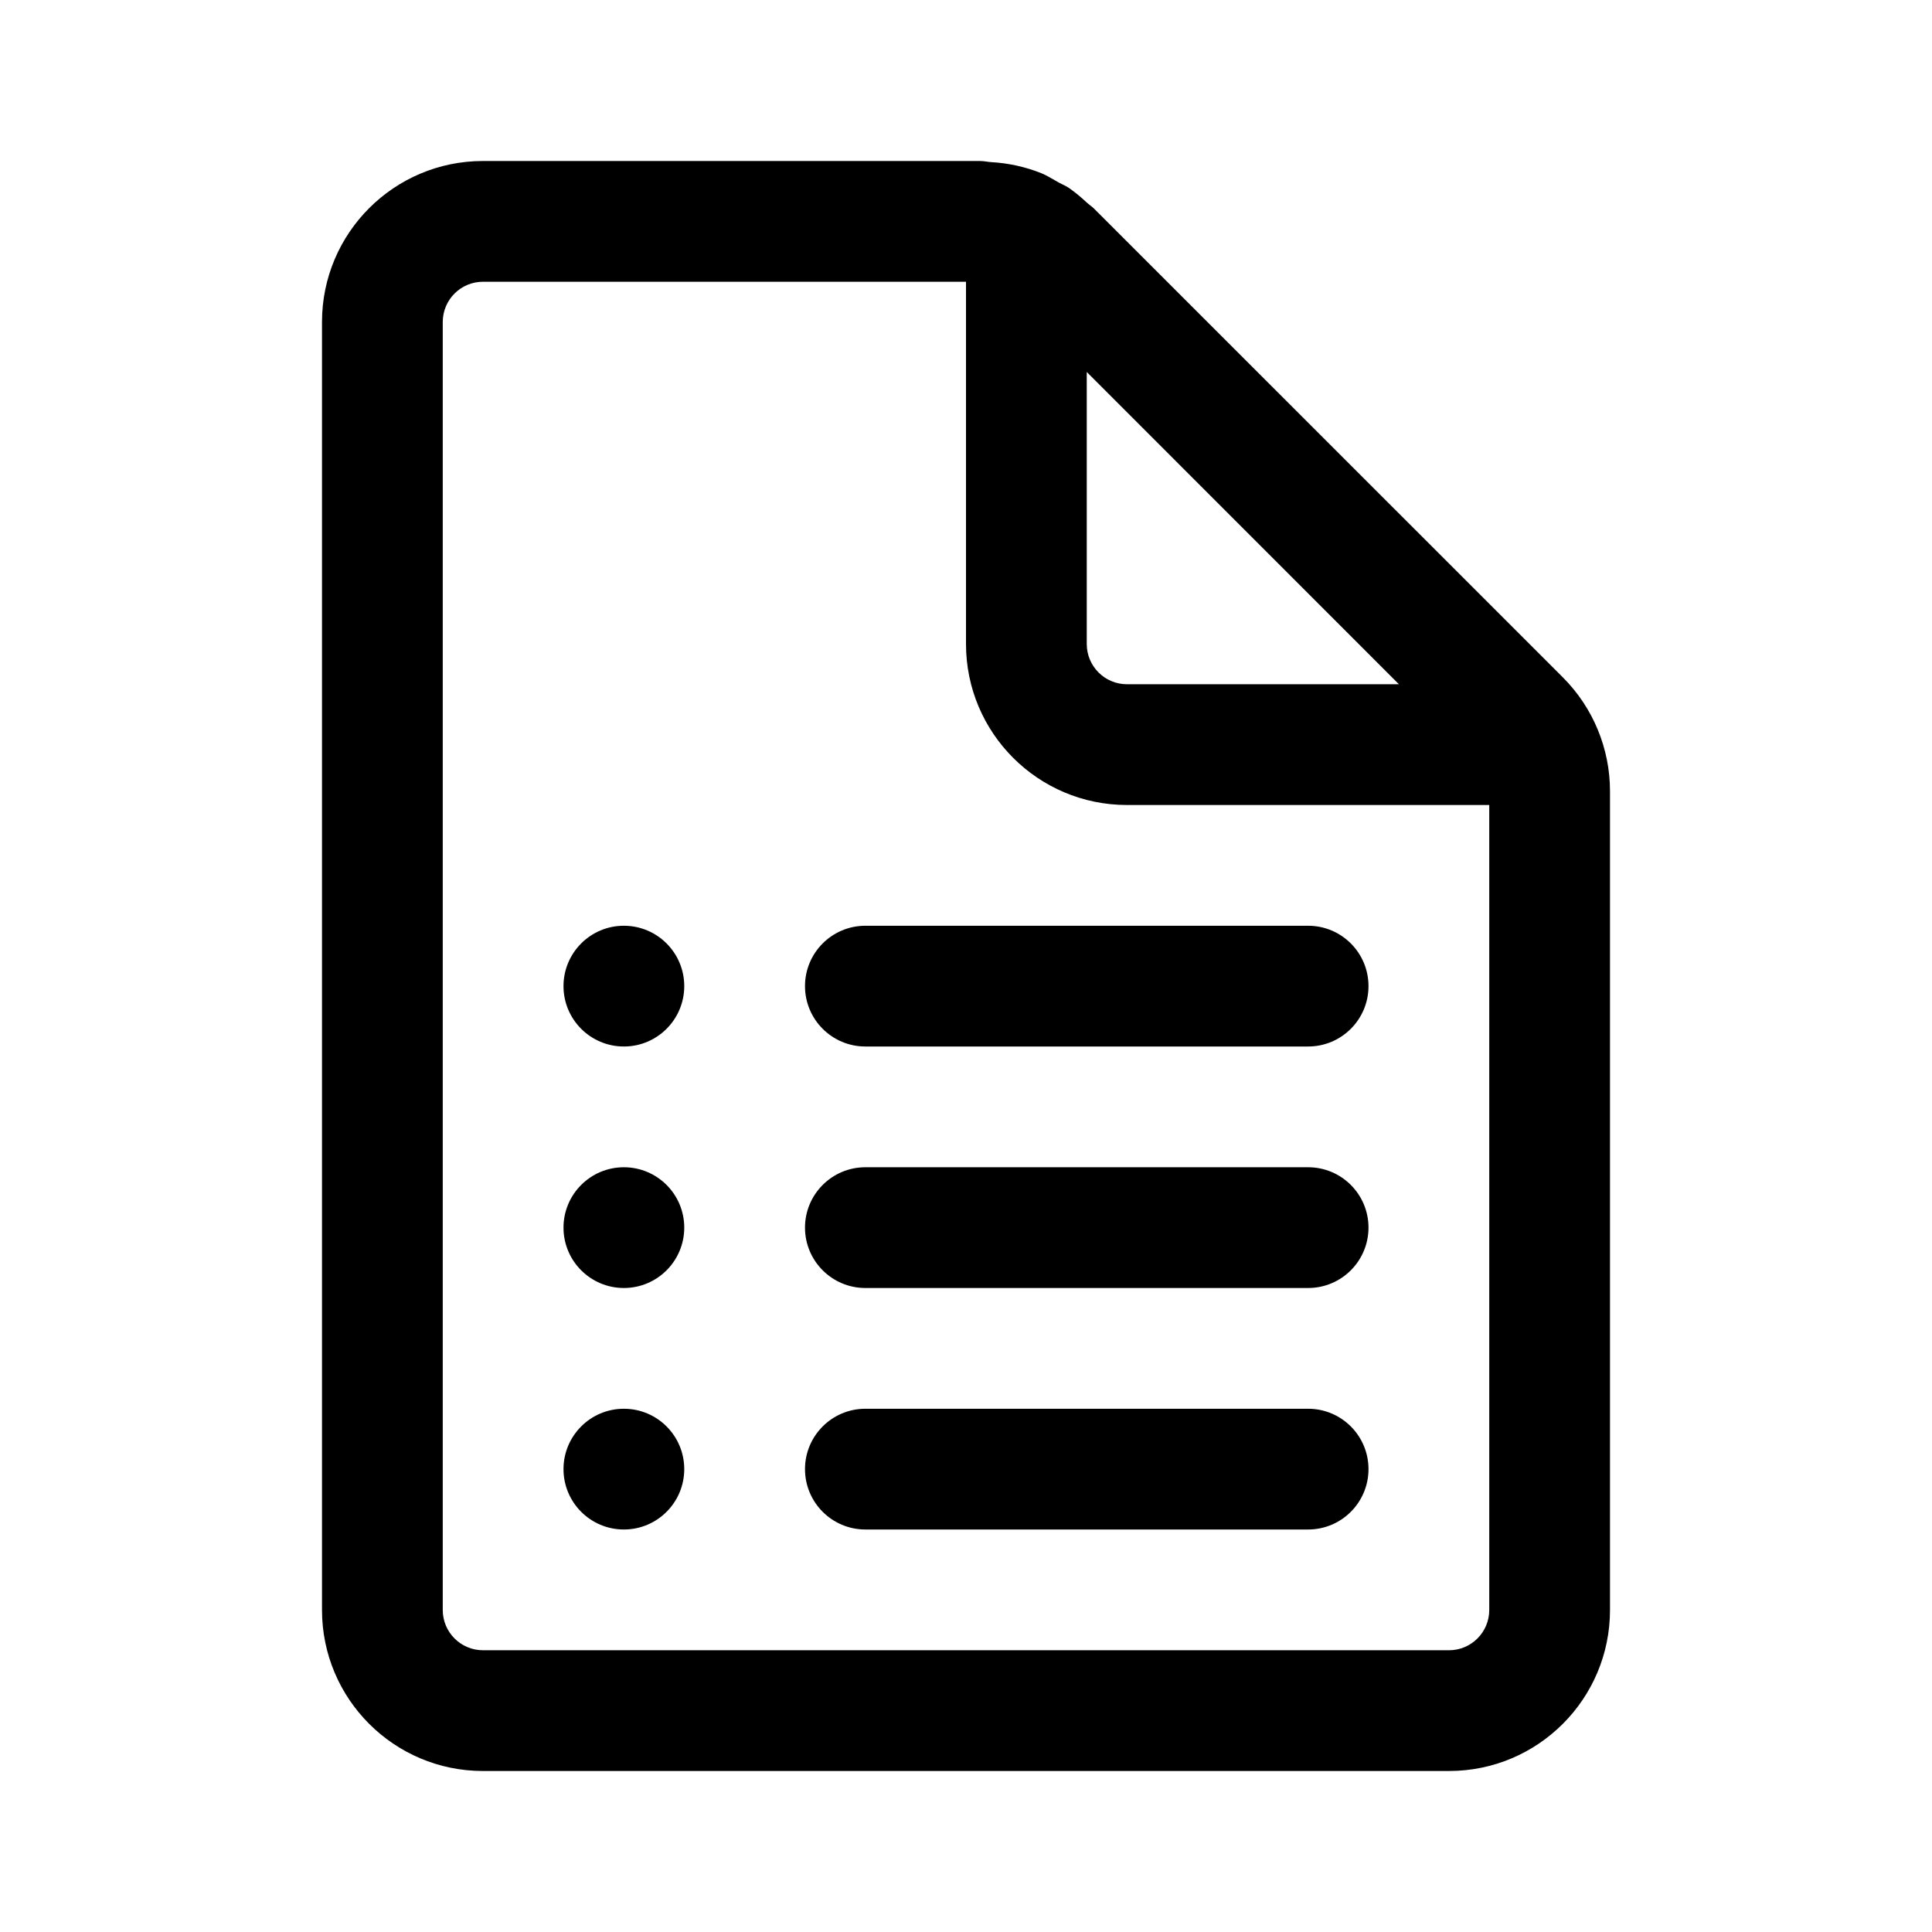
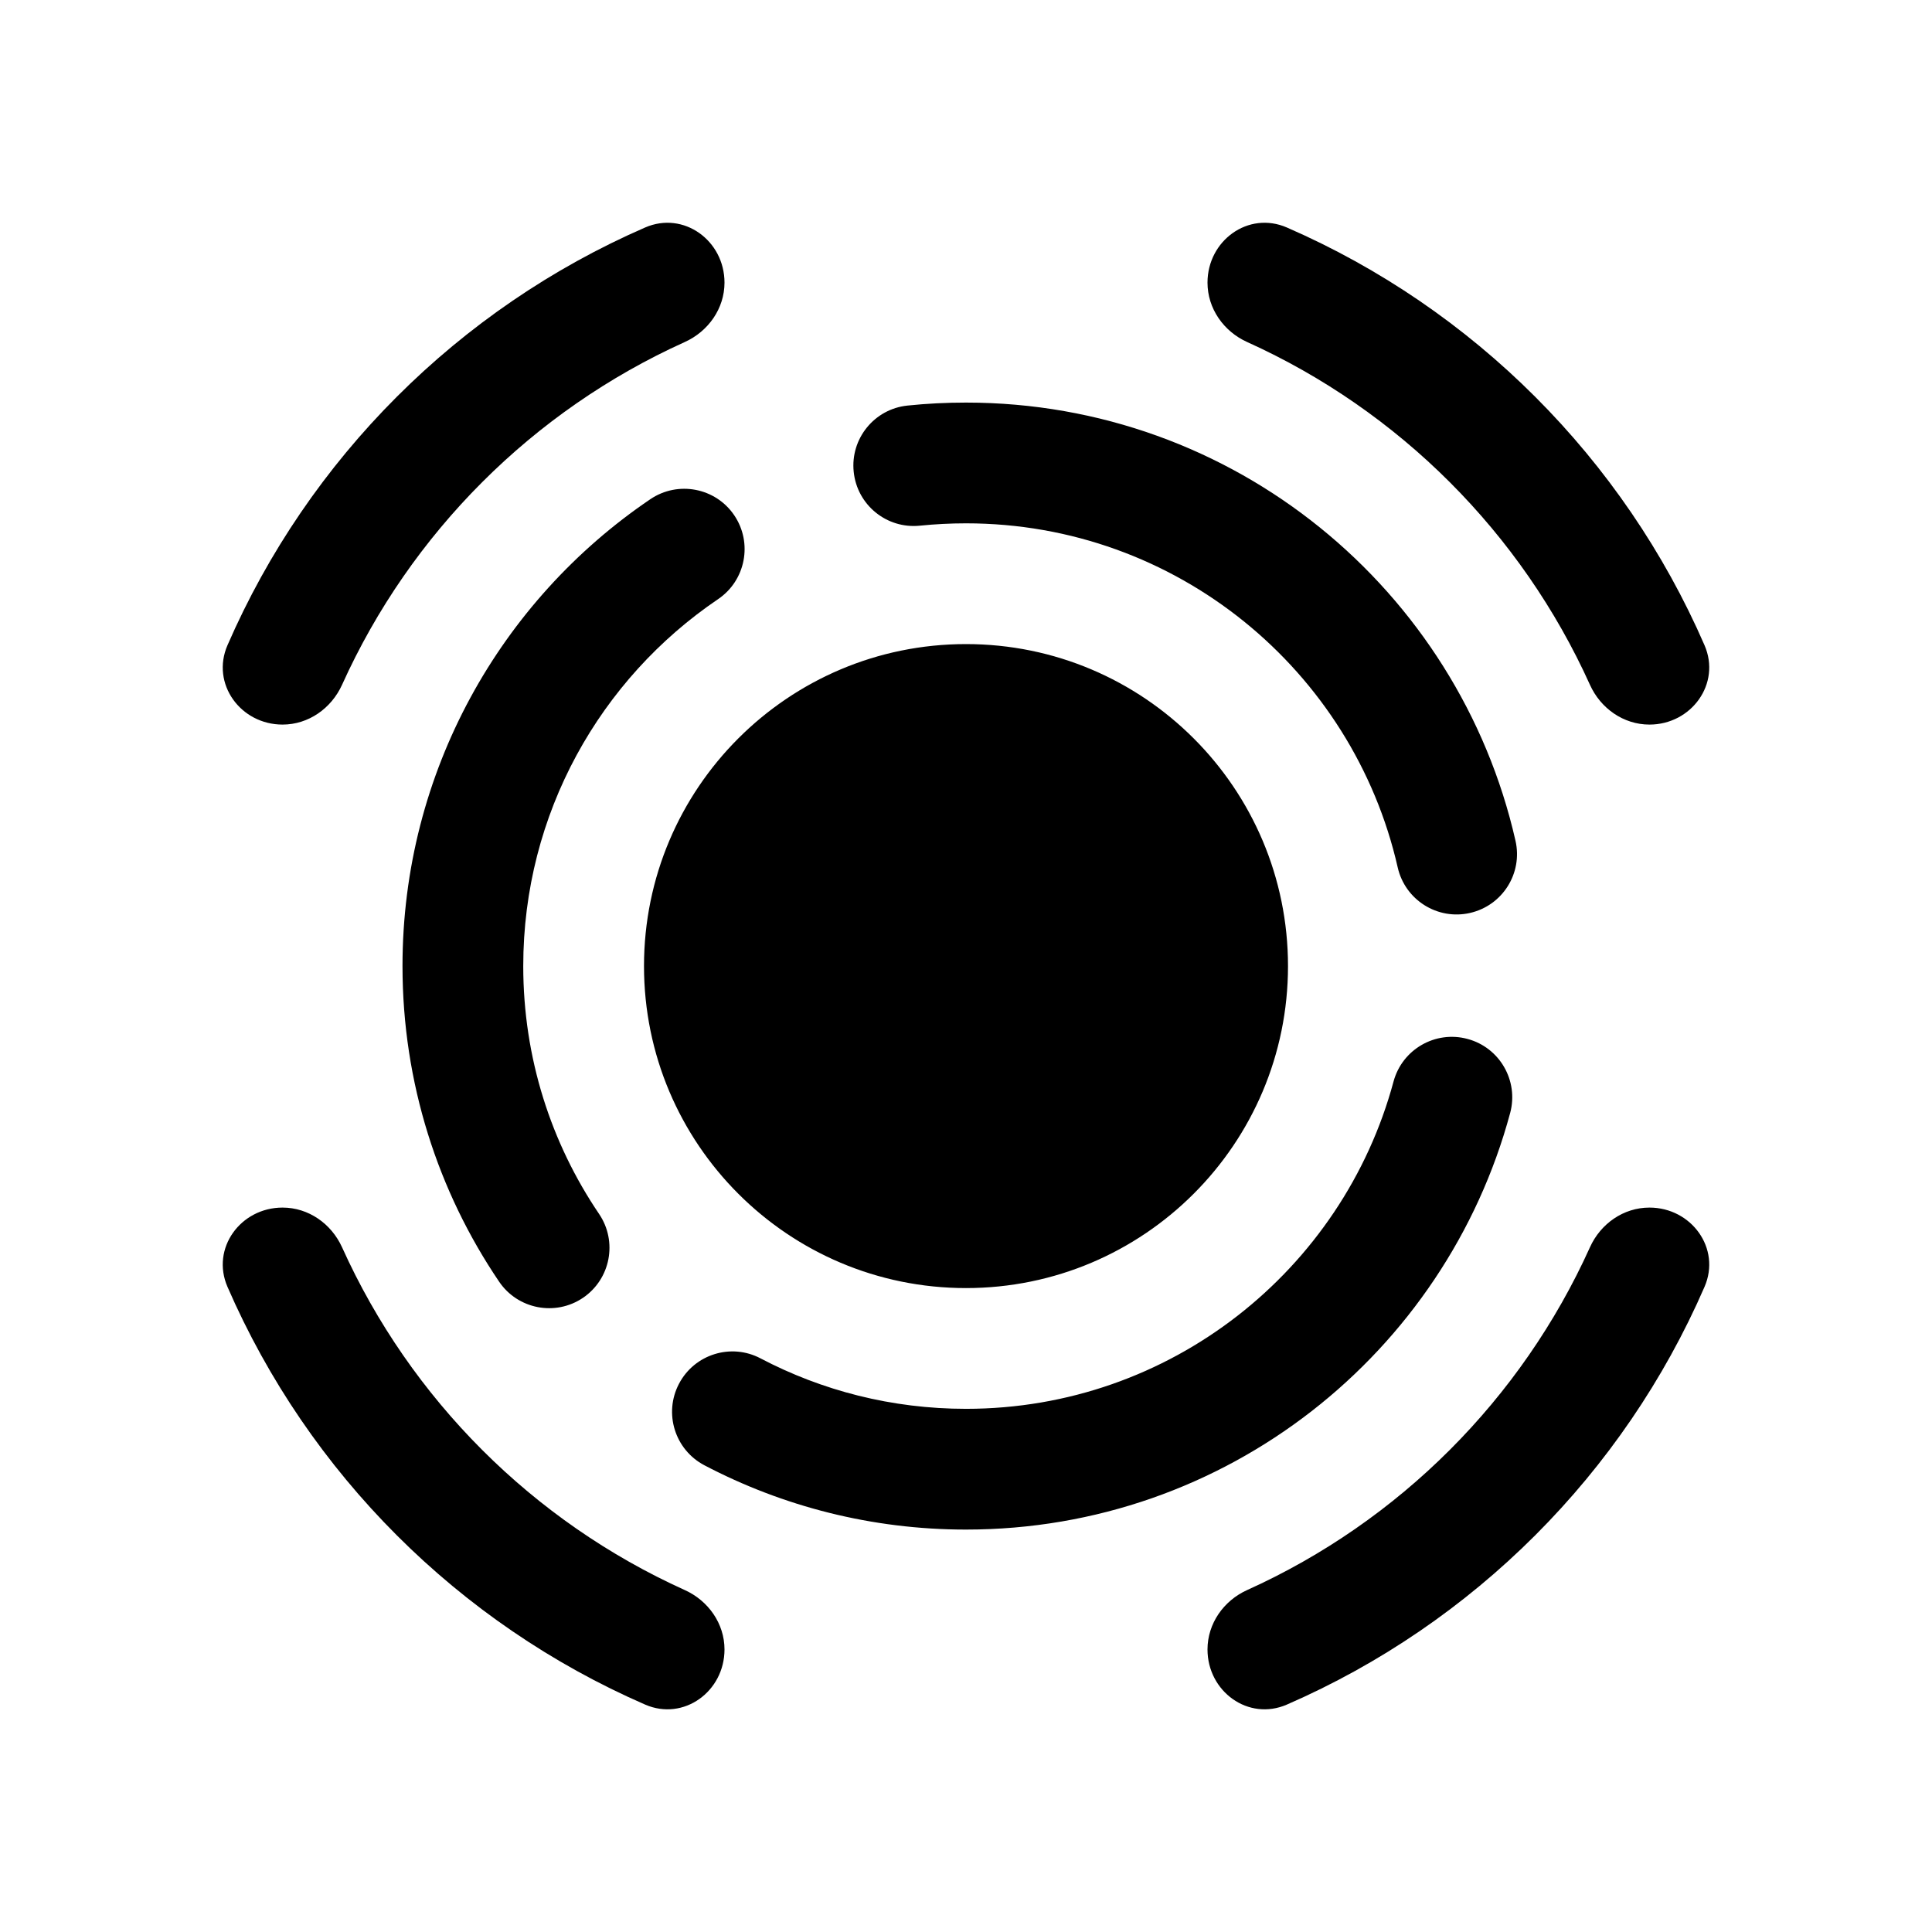
- <svg xmlns="http://www.w3.org/2000/svg" width="24" height="24" fill="none" viewBox="0 0 24 24">
-   <path d="M7 12.25a.75.75 0 1 1 1.5 0 .75.75 0 0 1-1.5 0Zm.75 2.25a.75.75 0 1 0 0 1.5.75.75 0 0 0 0-1.5ZM7 18.25a.75.75 0 1 1 1.5 0 .75.75 0 0 1-1.5 0Zm3.75-6.75a.75.75 0 0 0 0 1.5h5.5a.75.75 0 0 0 0-1.5h-5.5ZM10 15.25a.75.75 0 0 1 .75-.75h5.5a.75.75 0 0 1 0 1.5h-5.5a.75.75 0 0 1-.75-.75Zm.75 2.25a.75.75 0 0 0 0 1.5h5.5a.75.75 0 0 0 0-1.5h-5.5Zm8.664-9.086-5.829-5.828a.493.493 0 0 0-.049-.04.626.626 0 0 1-.036-.03 2.072 2.072 0 0 0-.219-.18.652.652 0 0 0-.08-.044l-.048-.024-.05-.029c-.054-.031-.109-.063-.166-.087a1.977 1.977 0 0 0-.624-.138c-.02-.001-.04-.004-.059-.007A.605.605 0 0 0 12.172 2H6a2 2 0 0 0-2 2v16a2 2 0 0 0 2 2h12a2 2 0 0 0 2-2V9.828a2 2 0 0 0-.586-1.414ZM18.5 20a.5.5 0 0 1-.5.5H6a.5.5 0 0 1-.5-.5V4a.5.5 0 0 1 .5-.5h6V8a2 2 0 0 0 2 2h4.5v10Zm-5-15.379L17.378 8.5H14a.5.5 0 0 1-.5-.5V4.621Z" fill="#000000" />
+ <svg xmlns="http://www.w3.org/2000/svg" width="24" height="24" viewBox="0 0 24 24" fill="#000000">
+   <path d="M15 3.511C15 3.832 15.2 4.117 15.493 4.249C17.38 5.101 18.899 6.621 19.751 8.507C19.883 8.8 20.168 9.001 20.49 9.001C21.011 9.001 21.382 8.493 21.174 8.015C20.166 5.697 18.304 3.835 15.986 2.826C15.507 2.618 15 2.989 15 3.511ZM8.014 2.826C8.493 2.618 9 2.989 9 3.511C9 3.832 8.799 4.117 8.506 4.249C6.62 5.101 5.1 6.621 4.249 8.507C4.116 8.8 3.832 9.001 3.51 9.001C2.988 9.001 2.618 8.493 2.826 8.015C3.834 5.697 5.696 3.835 8.014 2.826ZM15 20.49C15 20.169 15.2 19.884 15.493 19.752C17.38 18.9 18.899 17.381 19.751 15.494C19.883 15.201 20.168 15.001 20.49 15.001C21.011 15.001 21.382 15.508 21.174 15.986C20.166 18.305 18.304 20.166 15.986 21.175C15.507 21.383 15 21.012 15 20.49ZM4.249 15.494C4.116 15.201 3.832 15.001 3.51 15.001C2.988 15.001 2.618 15.508 2.826 15.986C3.834 18.305 5.696 20.166 8.014 21.175C8.493 21.383 9 21.012 9 20.49C9 20.169 8.799 19.884 8.506 19.752C6.62 18.9 5.1 17.381 4.249 15.494ZM12 6.501C11.806 6.501 11.616 6.511 11.428 6.53C11.016 6.573 10.647 6.273 10.605 5.861C10.562 5.449 10.862 5.08 11.274 5.038C11.513 5.013 11.755 5.001 12 5.001C15.332 5.001 18.118 7.327 18.826 10.444C18.918 10.848 18.665 11.249 18.261 11.341C17.857 11.433 17.455 11.18 17.363 10.776C16.807 8.328 14.616 6.501 12 6.501ZM9.121 6.401C9.353 6.744 9.263 7.211 8.92 7.443C7.458 8.433 6.5 10.105 6.5 12.001C6.5 13.143 6.847 14.202 7.442 15.08C7.674 15.423 7.585 15.889 7.242 16.122C6.899 16.354 6.432 16.264 6.2 15.921C5.442 14.802 5 13.452 5 12.001C5 9.586 6.223 7.458 8.079 6.201C8.422 5.969 8.889 6.058 9.121 6.401ZM18.23 12.906C18.63 13.013 18.867 13.425 18.76 13.825C17.957 16.806 15.236 19.001 12 19.001C10.828 19.001 9.722 18.712 8.75 18.202C8.383 18.009 8.242 17.556 8.435 17.189C8.627 16.823 9.081 16.681 9.447 16.874C10.209 17.274 11.077 17.501 12 17.501C14.54 17.501 16.68 15.777 17.311 13.435C17.419 13.035 17.831 12.798 18.23 12.906ZM12 8.001C9.791 8.001 8 9.792 8 12.001C8 14.21 9.791 16.001 12 16.001C14.209 16.001 16 14.21 16 12.001C16 9.792 14.209 8.001 12 8.001Z" fill="#000000" />
</svg>
